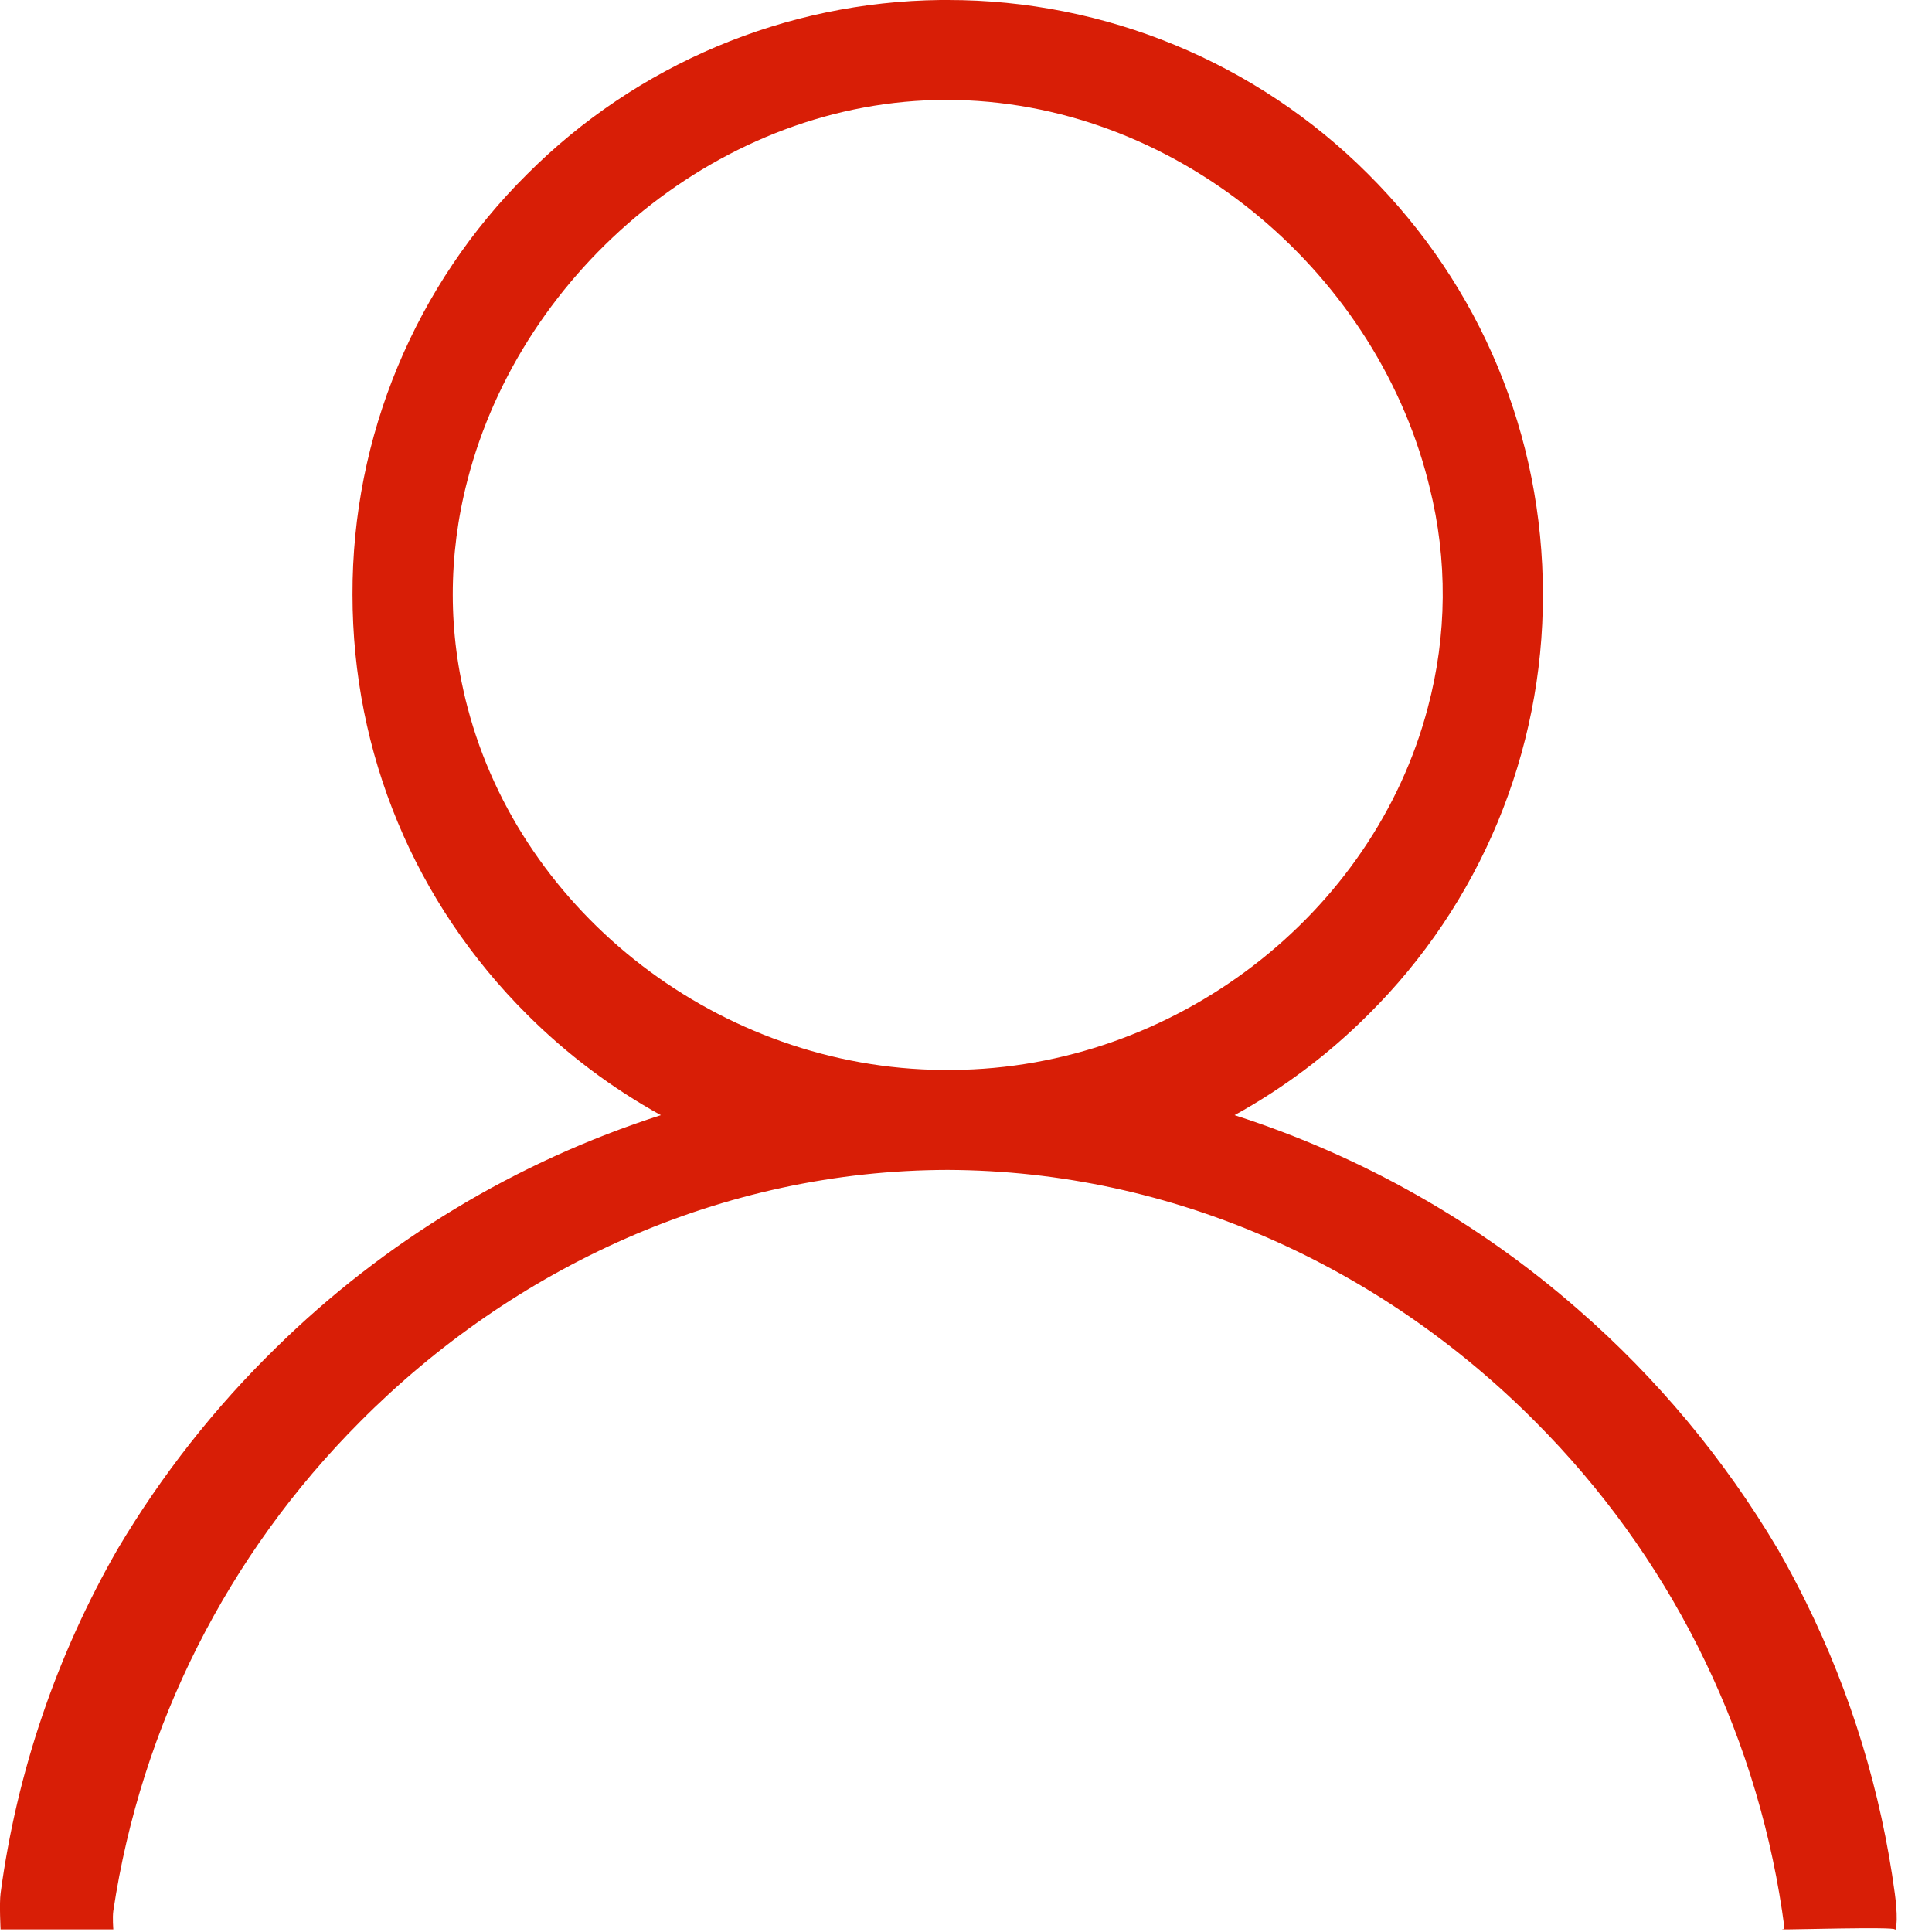
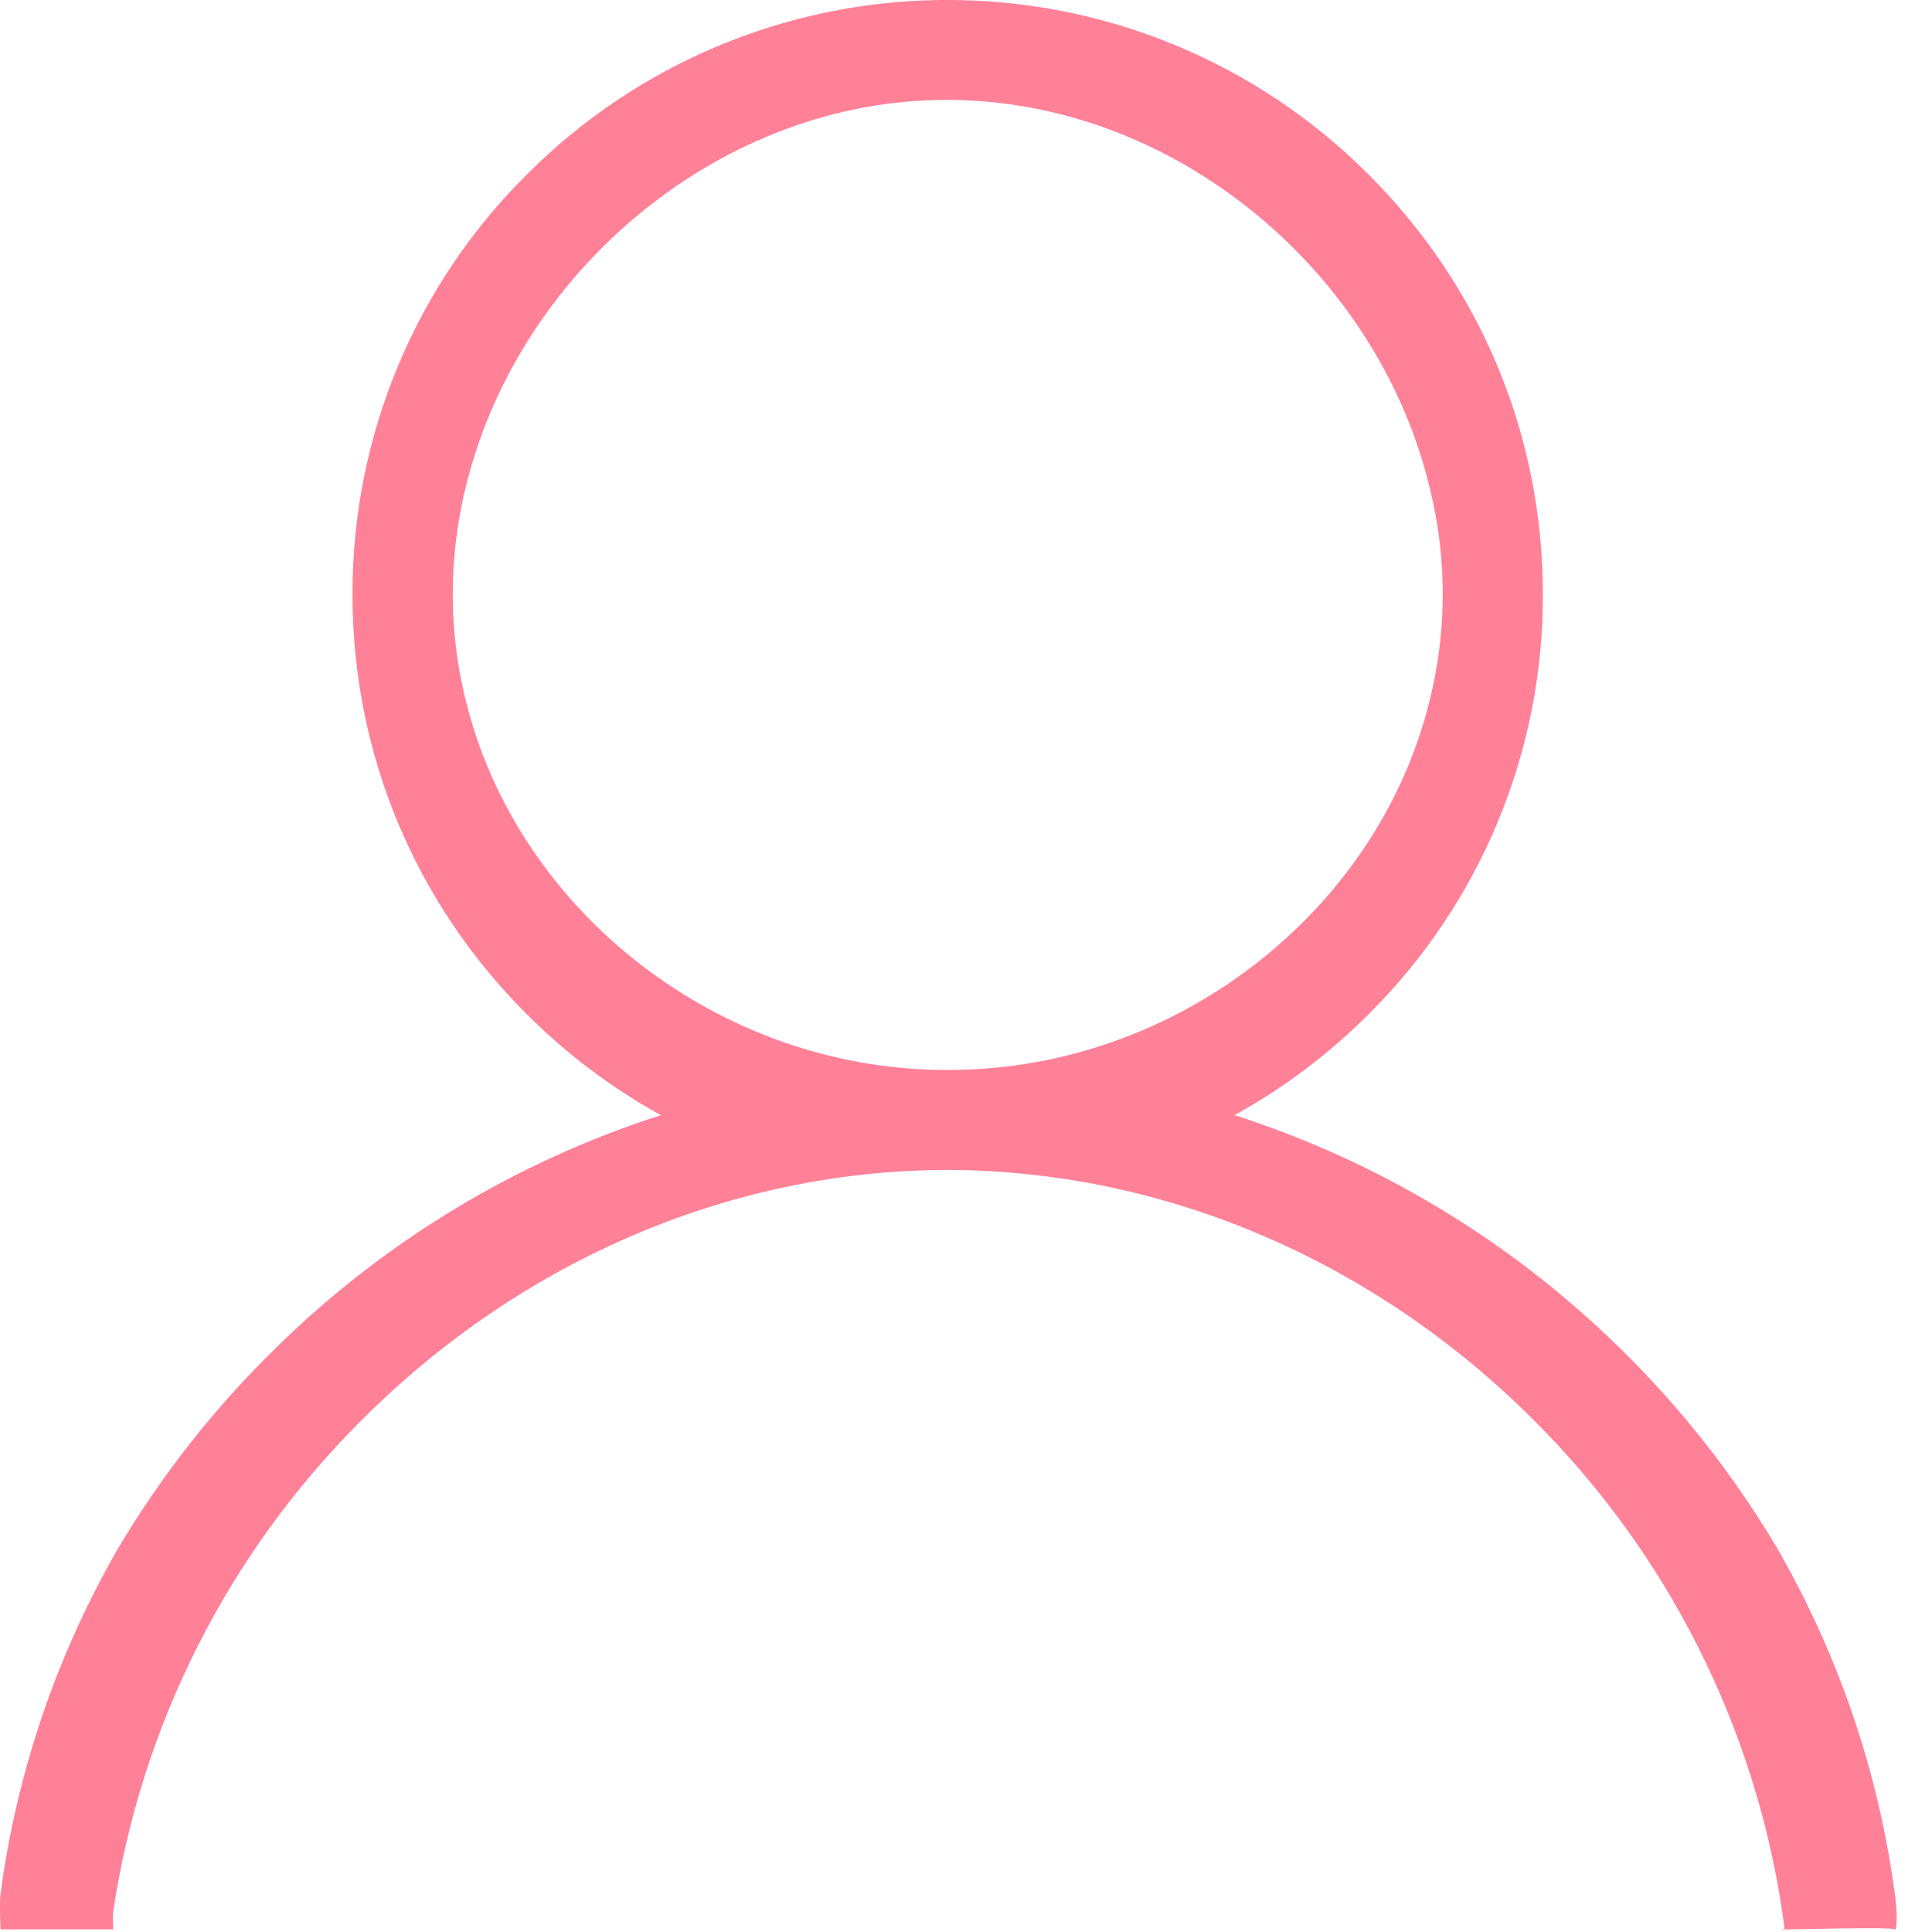
- <svg xmlns="http://www.w3.org/2000/svg" t="1632903253966" class="icon" viewBox="0 0 1024 1024" version="1.1" p-id="21933" width="32" height="32">
+ <svg xmlns="http://www.w3.org/2000/svg" t="1634203313374" class="icon" viewBox="0 0 1024 1024" version="1.1" p-id="668" width="16" height="16">
  <defs>
    <style type="text/css" />
  </defs>
-   <path d="M957.133 848.998a501.965 501.965 0 0 0-14.95-28.058 519.936 519.936 0 0 0-105.728-126.874 516.096 516.096 0 0 0-182.118-103.014 315.136 315.136 0 0 0 70.81-53.248 312.525 312.525 0 0 0 92.621-222.72c0-84.173-32.922-163.328-92.621-222.822A314.573 314.573 0 0 0 502.272 0h-3.891a314.573 314.573 0 0 0-218.931 92.262 312.525 312.525 0 0 0-92.621 222.822c0 84.122 32.922 163.277 92.621 222.72a317.338 317.338 0 0 0 70.81 53.248 516.096 516.096 0 0 0-204.083 123.392 519.322 519.322 0 0 0-83.763 106.496A499.149 499.149 0 0 0 0.307 1003.52c-0.717 5.325 0 19.098 0 19.098h59.75s-0.512-6.298 0-9.83a464.794 464.794 0 0 1 130.714-259.174c81.306-81.92 191.949-133.325 311.501-133.53 120.013 0.41 230.4 51.814 311.552 133.53a464.845 464.845 0 0 1 130.714 259.174c1.946 13.312 1.331 10.035 0 9.83 1.331 0.205 59.75-1.485 59.75 0 0 1.536 2.304-1.843 0-19.098a498.995 498.995 0 0 0-47.155-154.522zM499.712 567.091c-117.965-0.87-223.181-82.534-251.904-192.154a232.96 232.96 0 0 1-7.834-59.904 239.258 239.258 0 0 1 7.782-60.467c28.928-112.333 135.117-201.626 253.85-201.626 120.115 0 226.304 89.293 255.181 201.626l0.922 3.686a233.062 233.062 0 0 1-0.922 116.736c-28.723 109.568-133.939 191.232-251.904 192.102H499.712z" p-id="21934" fill="#d81e06" />
+   <path d="M957.133 848.998a501.965 501.965 0 0 0-14.95-28.058 519.936 519.936 0 0 0-105.728-126.874 516.096 516.096 0 0 0-182.118-103.014 315.136 315.136 0 0 0 70.81-53.248 312.525 312.525 0 0 0 92.621-222.72c0-84.173-32.922-163.328-92.621-222.822A314.573 314.573 0 0 0 502.272 0h-3.891a314.573 314.573 0 0 0-218.931 92.262 312.525 312.525 0 0 0-92.621 222.822c0 84.122 32.922 163.277 92.621 222.72a317.338 317.338 0 0 0 70.81 53.248 516.096 516.096 0 0 0-204.083 123.392 519.322 519.322 0 0 0-83.763 106.496A499.149 499.149 0 0 0 0.307 1003.52c-0.717 5.325 0 19.098 0 19.098h59.75s-0.512-6.298 0-9.83a464.794 464.794 0 0 1 130.714-259.174c81.306-81.92 191.949-133.325 311.501-133.53 120.013 0.41 230.4 51.814 311.552 133.53a464.845 464.845 0 0 1 130.714 259.174c1.946 13.312 1.331 10.035 0 9.83 1.331 0.205 59.75-1.485 59.75 0 0 1.536 2.304-1.843 0-19.098a498.995 498.995 0 0 0-47.155-154.522zM499.712 567.091c-117.965-0.87-223.181-82.534-251.904-192.154a232.96 232.96 0 0 1-7.834-59.904 239.258 239.258 0 0 1 7.782-60.467c28.928-112.333 135.117-201.626 253.85-201.626 120.115 0 226.304 89.293 255.181 201.626l0.922 3.686a233.062 233.062 0 0 1-0.922 116.736c-28.723 109.568-133.939 191.232-251.904 192.102H499.712z" p-id="669" fill="#ff8198" />
</svg>
